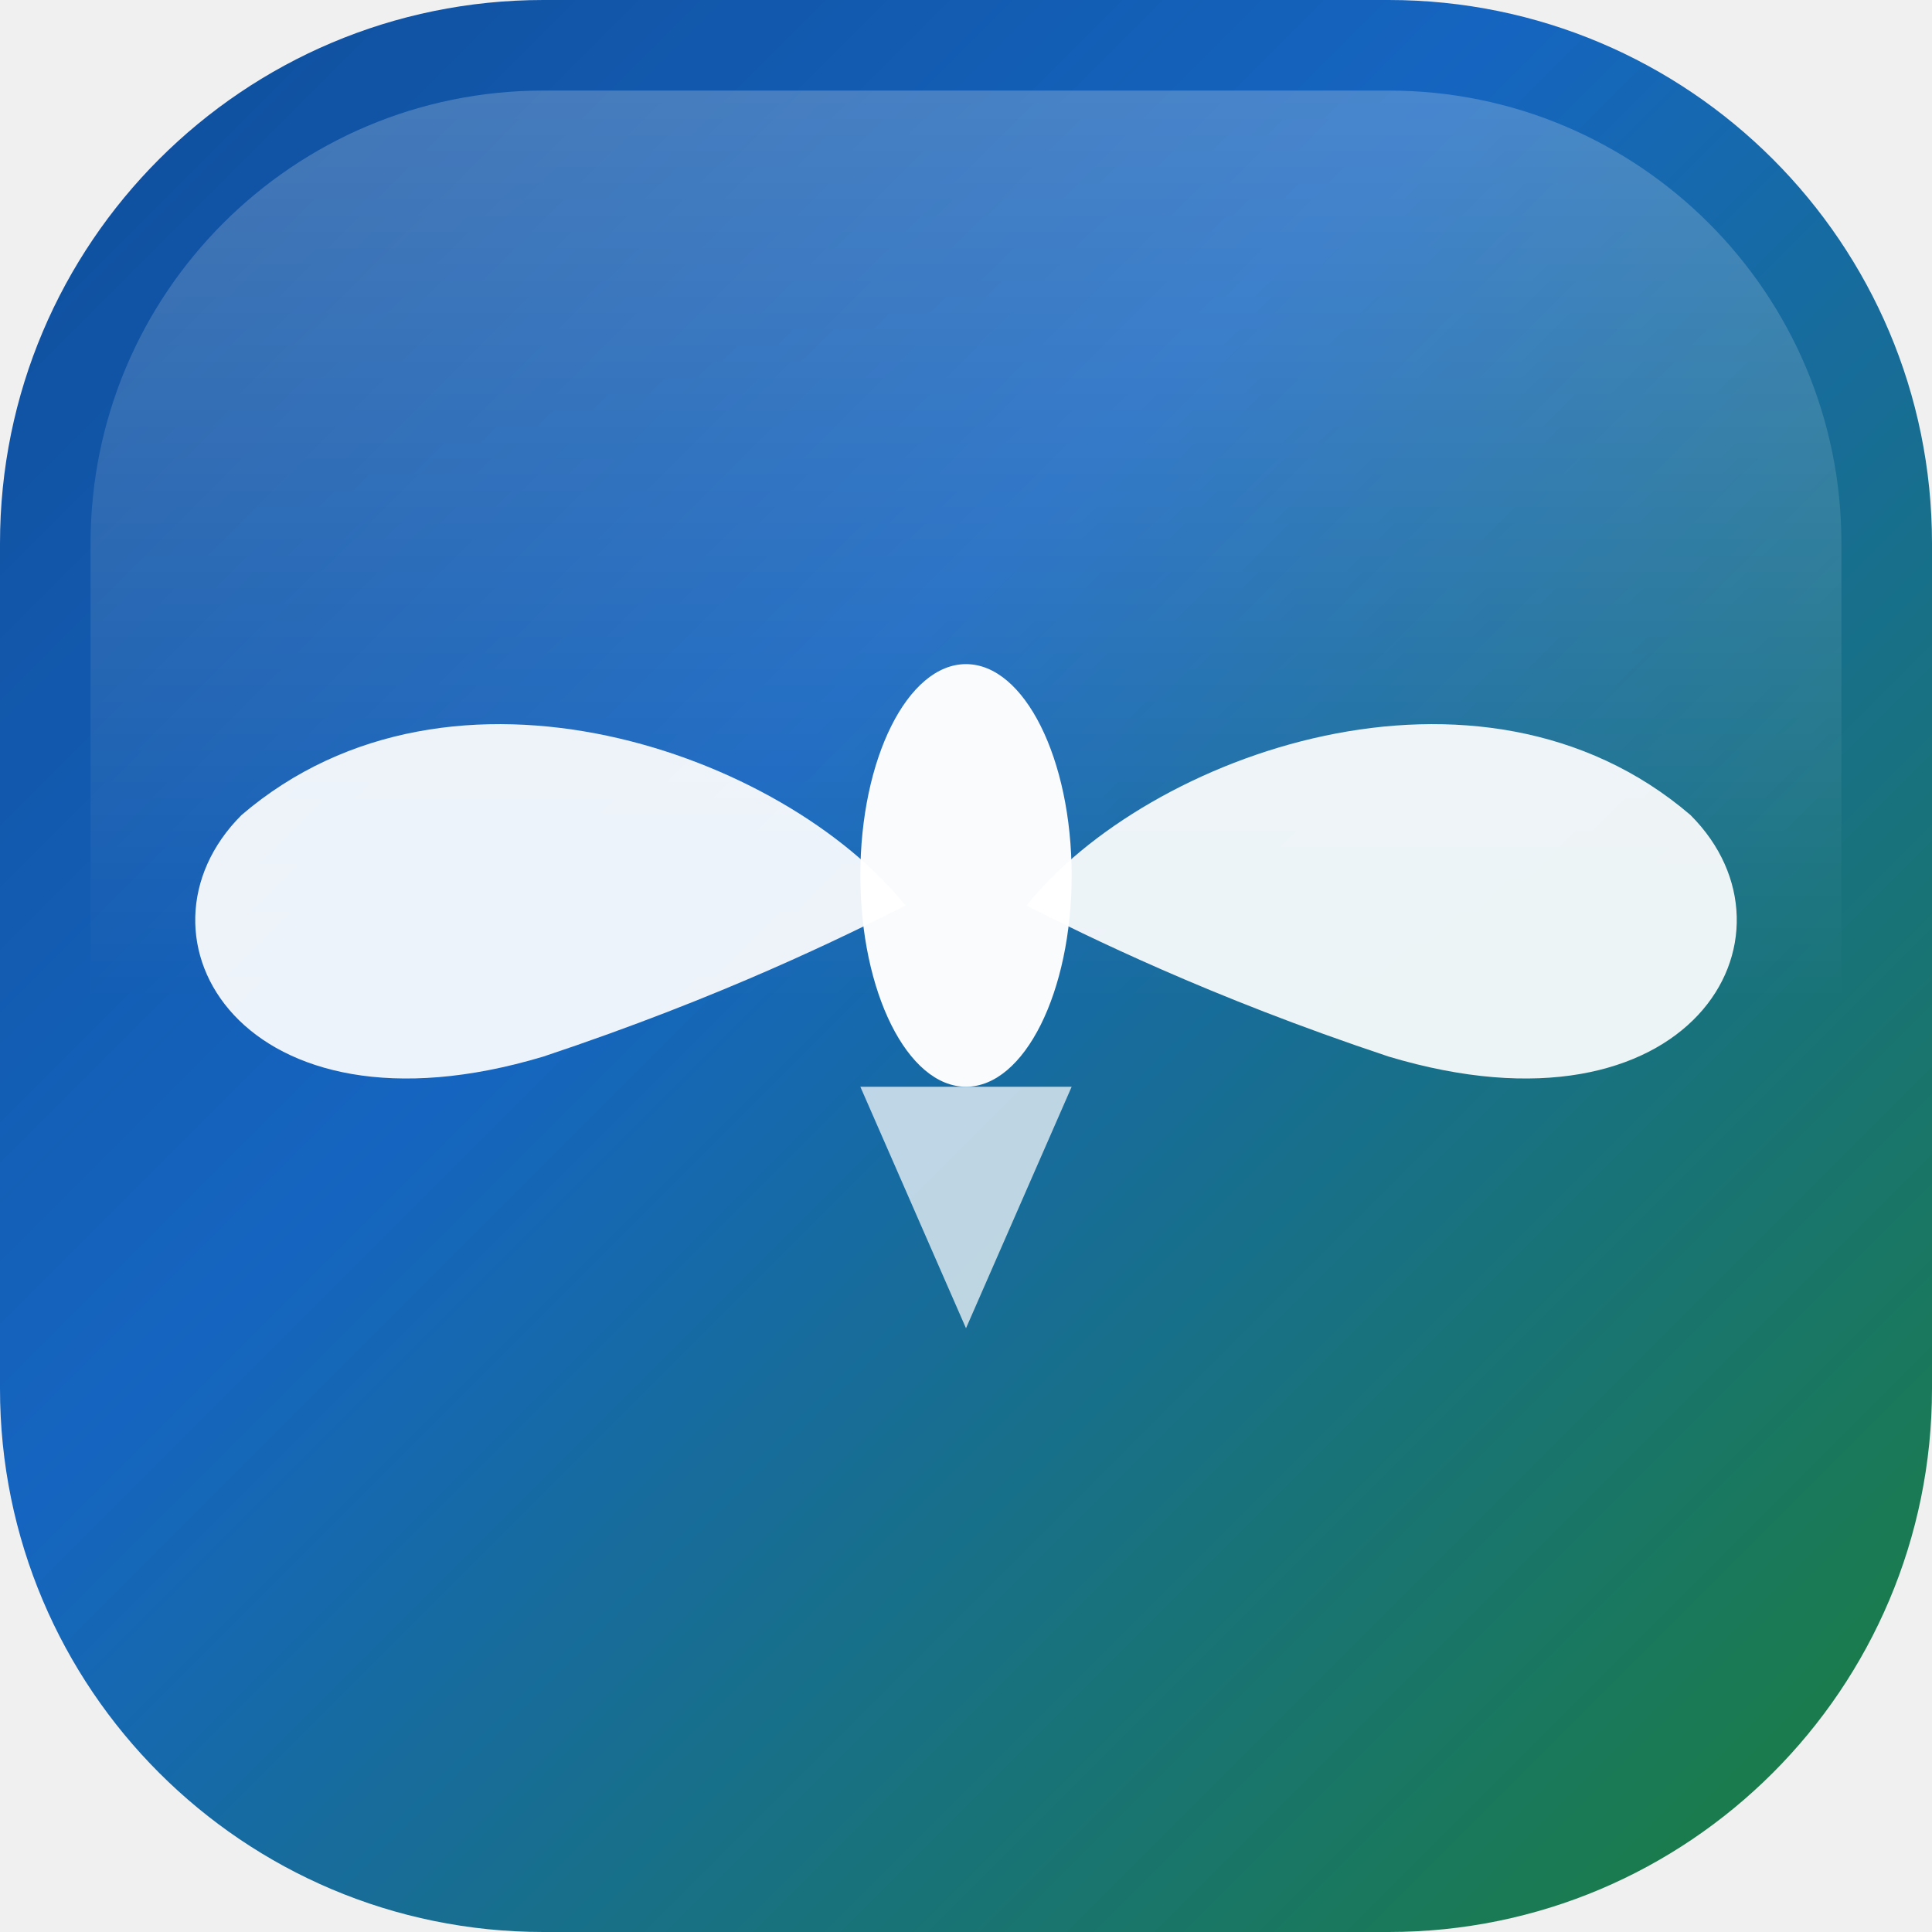
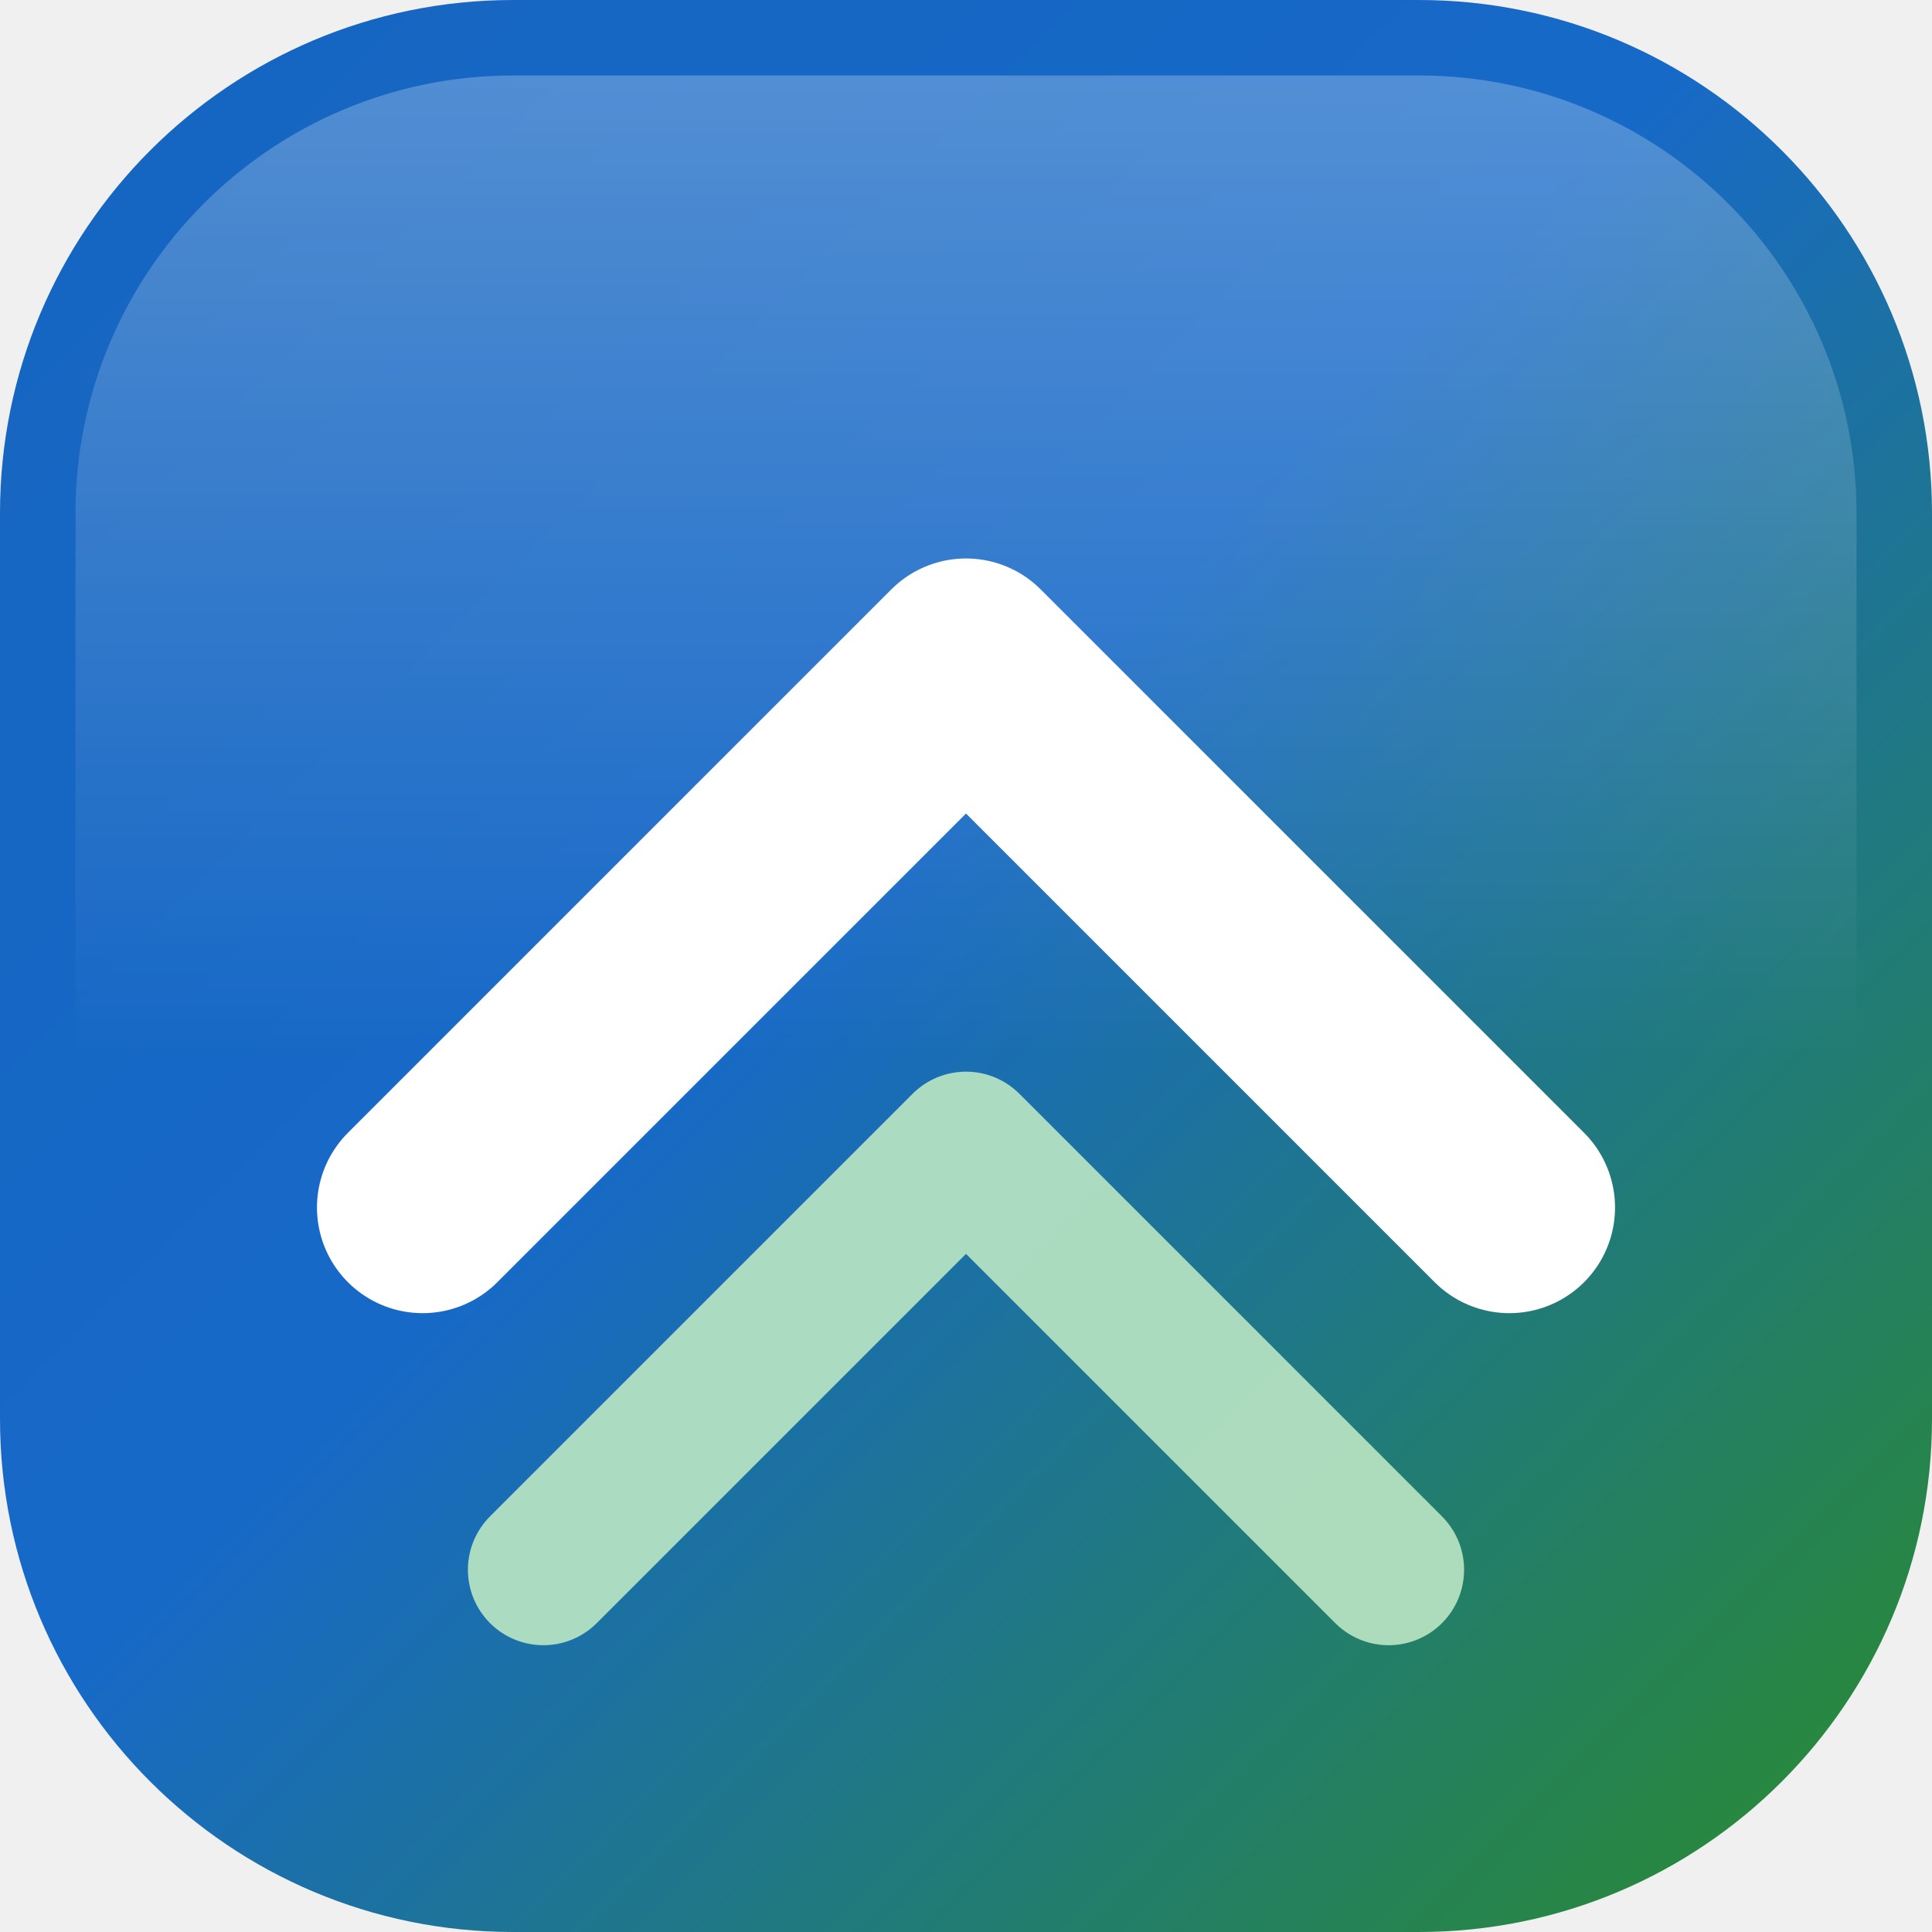
<svg xmlns="http://www.w3.org/2000/svg" width="180" height="180" viewBox="0 0 64 64">
  <defs>
    <linearGradient id="bg" x1="0%" y1="0%" x2="100%" y2="100%">
-       <stop offset="0%" stop-color="#0f4c99" />
-       <stop offset="40%" stop-color="#1565C0" />
-       <stop offset="100%" stop-color="#1b7f3a" />
+       <stop offset="0%" stop-color="#1565C0" />
+       <stop offset="45%" stop-color="#1769C8" />
+       <stop offset="100%" stop-color="#2B8C29" />
    </linearGradient>
    <linearGradient id="gloss" x1="0%" y1="0%" x2="0%" y2="100%">
-       <stop offset="0%" stop-color="#ffffff" stop-opacity="0.22" />
-       <stop offset="52%" stop-color="#ffffff" stop-opacity="0" />
+       <stop offset="0%" stop-color="#ffffff" stop-opacity="0.26" />
+       <stop offset="55%" stop-color="#ffffff" stop-opacity="0" />
    </linearGradient>
  </defs>
-   <rect width="64" height="64" rx="18" fill="url(#bg)" />
-   <rect x="3" y="3" width="58" height="58" rx="15" fill="url(#gloss)" />
-   <path d="M30 30 C26 25 15 21 8 27 C4 31 8 38 18 35 C24 33 28 31 30 30" fill="white" opacity="0.92" />
-   <path d="M34 30 C38 25 49 21 56 27 C60 31 56 38 46 35 C40 33 36 31 34 30" fill="white" opacity="0.92" />
-   <ellipse cx="32" cy="29" rx="3.5" ry="7" fill="white" opacity="0.97" />
-   <path d="M28.5 36 L32 44 L35.5 36" fill="white" opacity="0.72" />
+   <rect width="64" height="64" rx="17" fill="url(#bg)" />
+   <rect x="2.5" y="2.5" width="59" height="59" rx="14.5" fill="url(#gloss)" />
+   <g fill="none" stroke-linecap="round" stroke-linejoin="round">
+     <path d="M14 40 L32 22 L50 40" stroke="#ffffff" stroke-width="7" />
+     <path d="M18 52 L32 38 L46 52" stroke="#B7E4C2" stroke-width="5" opacity="0.92" />
+   </g>
</svg>
